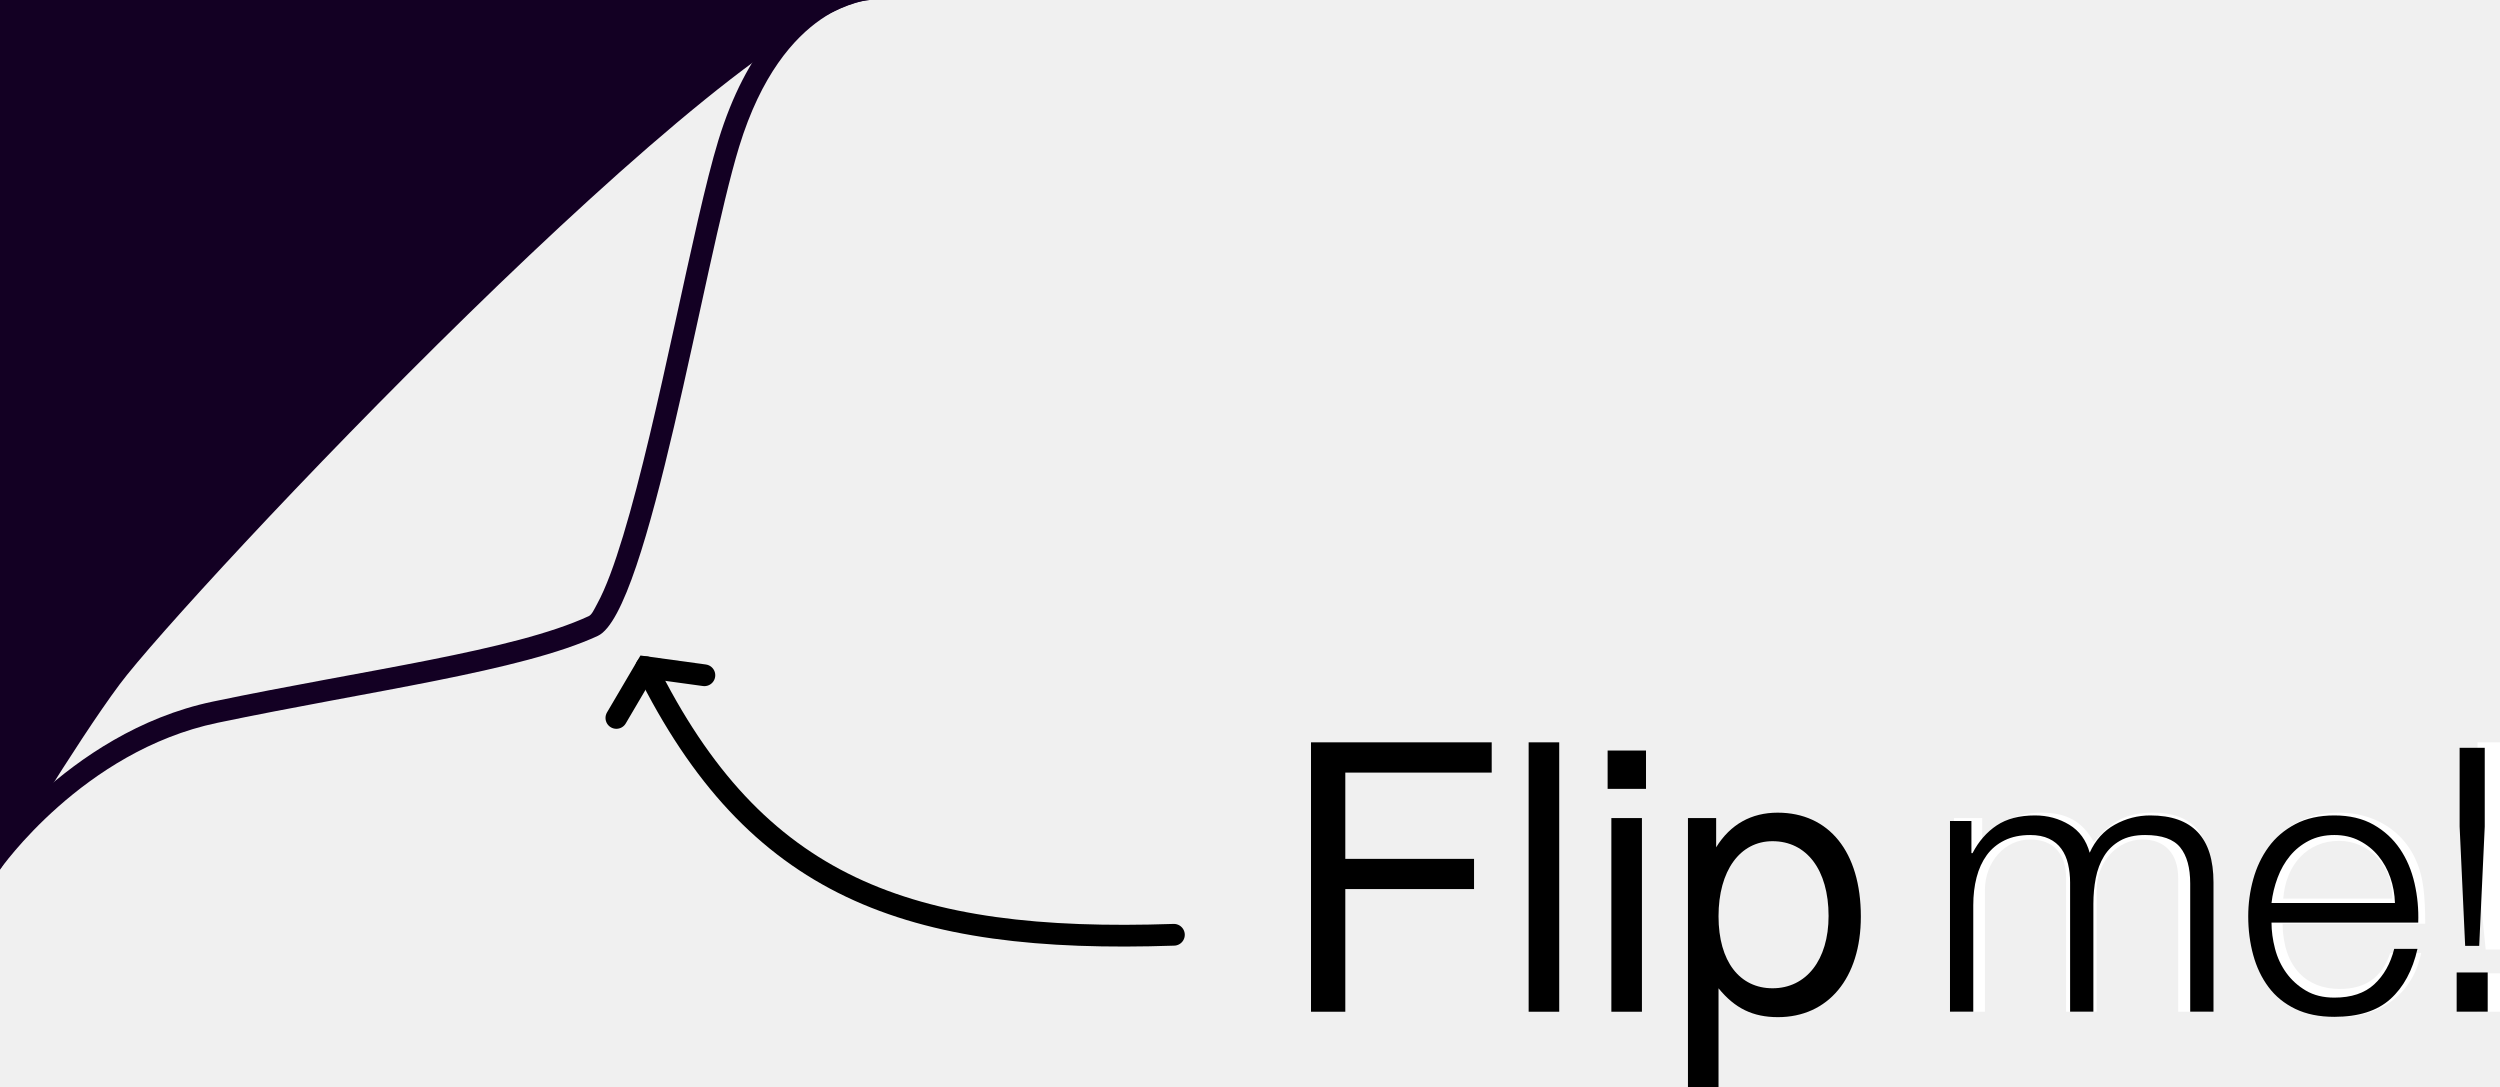
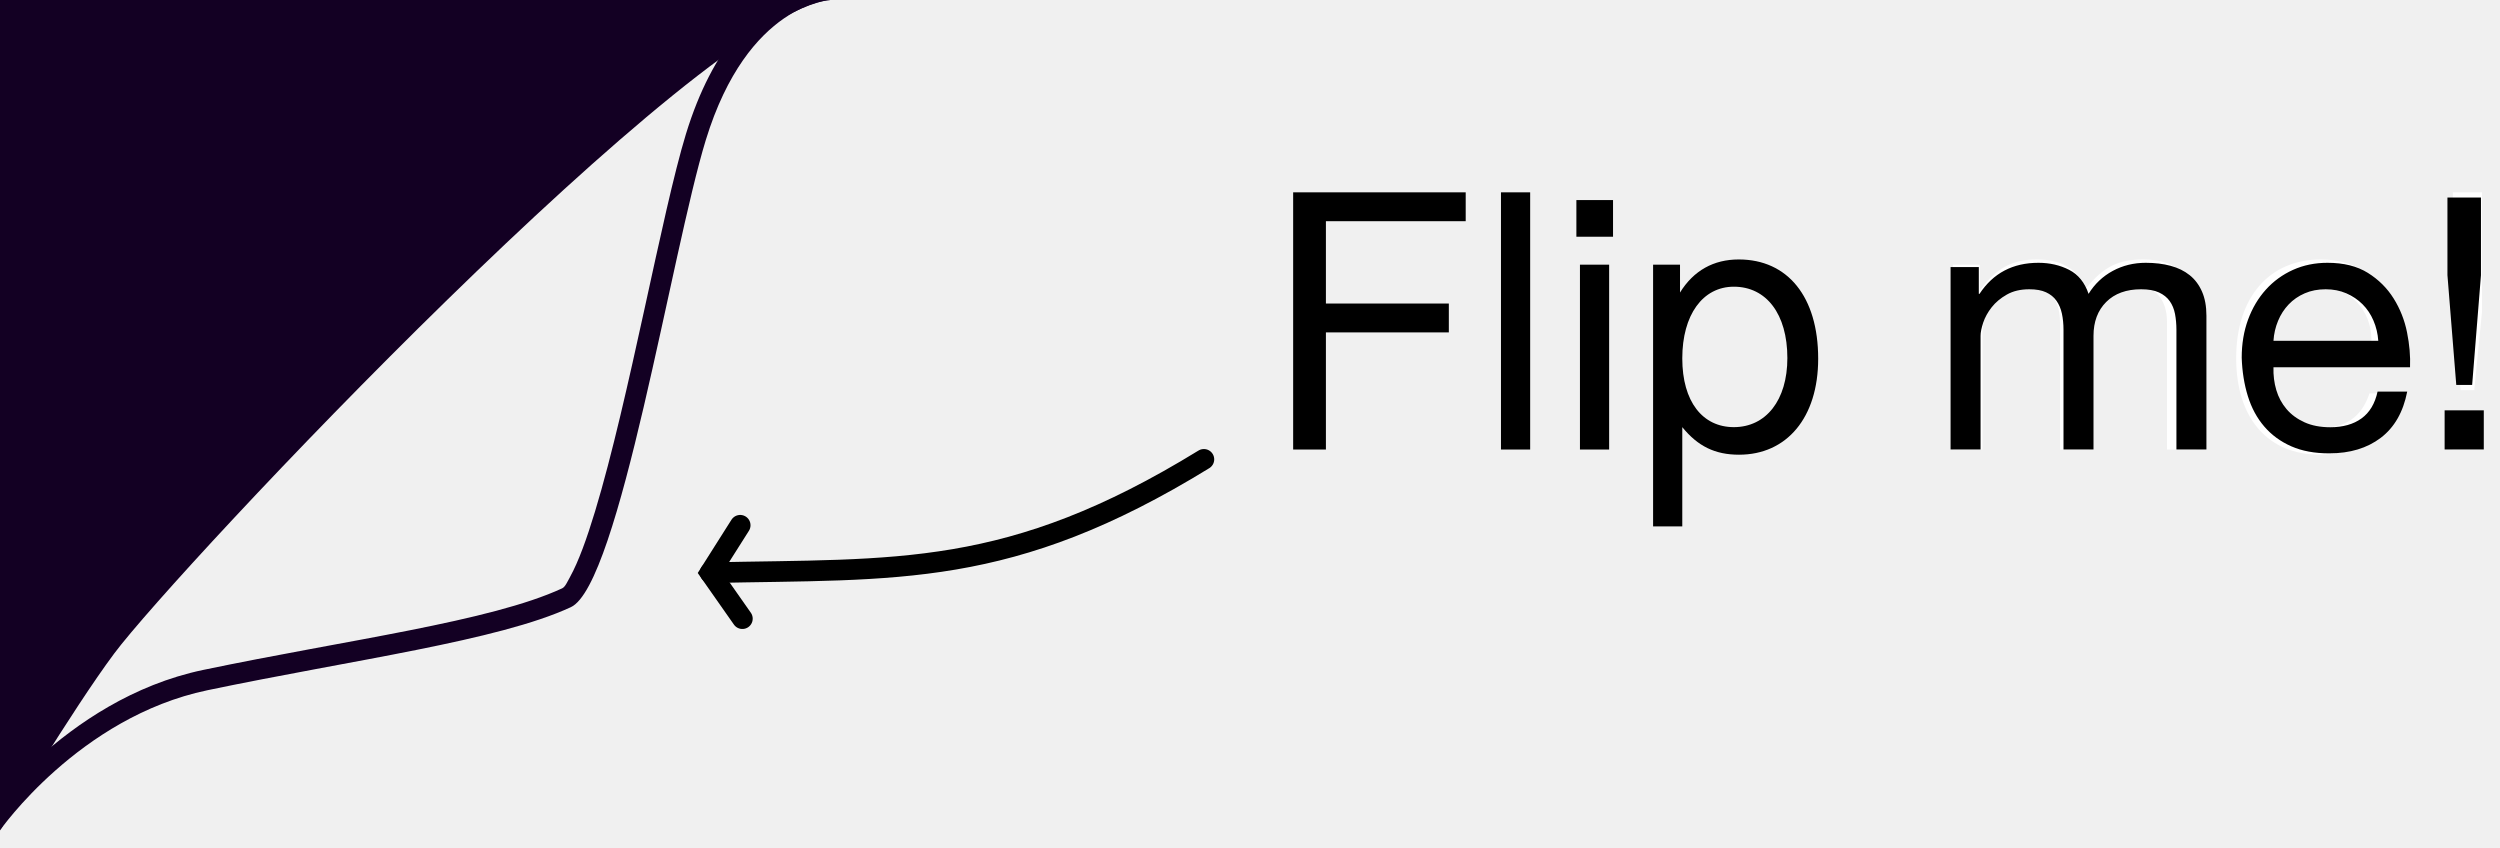
- <svg xmlns="http://www.w3.org/2000/svg" width="100%" height="100%" viewBox="0 0 115 50" version="1.1" xml:space="preserve" style="fill-rule:evenodd;clip-rule:evenodd;stroke-linecap:round;stroke-miterlimit:10;">
+ <svg xmlns="http://www.w3.org/2000/svg" width="100%" height="100%" viewBox="0 0 121 41" version="1.1" xml:space="preserve" style="fill-rule:evenodd;clip-rule:evenodd;stroke-linecap:round;stroke-miterlimit:10;">
  <g id="Image-and-Text">
-     <path d="M40,0C40,0 36.029,0.126 34,6.75C32.354,12.124 29.836,28.169 27.5,29.25C23.999,30.872 17.032,31.781 10,33.25C3.8,34.546 -0,40 -0,40C-0,40 2.793,24.931 10.5,16.985C22.305,4.814 34.171,-0.053 40,0ZM35.423,1.706C29.196,3.432 20.203,8.417 11.218,17.681C6.041,23.019 3.145,31.652 1.841,36.526C3.677,34.868 6.397,32.982 9.795,32.272C16.739,30.82 23.623,29.944 27.08,28.343C27.228,28.275 27.321,28.05 27.47,27.777C27.871,27.048 28.268,25.953 28.666,24.639C30.312,19.211 31.892,10.22 33.044,6.458C33.699,4.319 34.547,2.794 35.423,1.706Z" style="fill:rgb(19,0,35);" />
-     <path d="M0,0L40,0C33.769,0.59 8.519,27.435 5.5,31.485C3.492,34.178 0,40 0,40L0,0Z" style="fill:rgb(19,0,35);" />
-     <path d="M32.402,31.062L29.723,30.694L28.353,33.025" style="fill:none;stroke:black;stroke-width:1px;" />
-     <path d="M29.723,30.694C34.731,40.818 41.723,43.417 54,43" style="fill:none;stroke:black;stroke-width:1px;stroke-miterlimit:6;" />
-     <g transform="matrix(1,0,0,1,-272.5416,-35.71514)">
-       <text x="331.318px" y="82.252px" style="font-family:'HelveticaNeue-Light', 'Helvetica Neue';font-weight:300;font-size:17px;">Flip</text>
-       <g transform="matrix(17,0,0,17,388.3016,82.25216)">
+     <path d="M40.187,0C40.187,0 36.198,0.127 34.159,6.782C32.506,12.181 29.975,28.301 27.629,29.387C24.112,31.016 17.112,31.93 10.047,33.406C3.818,34.708 -0,40.188 -0,40.188C-0,40.188 2.806,25.048 10.549,17.065C22.409,4.836 34.331,-0.053 40.187,0ZM35.589,1.714C29.333,3.448 20.298,8.456 11.27,17.764C6.069,23.127 3.16,31.8 1.85,36.697C3.694,35.031 6.427,33.136 9.841,32.423C16.817,30.965 23.734,30.084 27.207,28.476C27.355,28.407 27.449,28.181 27.599,27.907C28.002,27.174 28.4,26.075 28.8,24.754C30.453,19.301 32.041,10.267 33.199,6.488C33.857,4.339 34.708,2.807 35.589,1.714Z" style="fill:rgb(19,0,35);" />
+     <path d="M0,0L40.187,0C33.927,0.593 8.559,27.564 5.526,31.632C3.509,34.338 0,40.188 0,40.188L0,0Z" style="fill:rgb(19,0,35);" />
+     <path d="M35.825,25.423L34.371,27.719L35.931,29.943" style="fill:none;stroke:black;stroke-width:1px;" />
+     <path d="M34.371,27.719C43.443,27.519 48.85,28.022 58.268,22.233" style="fill:none;stroke:black;stroke-width:1px;stroke-miterlimit:6;" />
+     <g transform="matrix(1.004682,0,0,1.004682,-271.8175,-60.88235)">
+       <text x="331.318px" y="82.252px" style="font-family:'HelveticaNeue', 'Helvetica Neue';font-size:17px;">Flip</text>
+       <g transform="matrix(17,0,0,17,391.4636,82.25216)">
            </g>
-       <text x="361.221px" y="82.252px" style="font-family:'HelveticaNeue-Light', 'Helvetica Neue';font-weight:300;font-size:17px;fill:white;">me!</text>
-       <path d="M362.241,73.48L363.227,73.48L363.227,74.959L363.278,74.959C363.561,74.415 363.932,73.99 364.391,73.684C364.85,73.378 365.437,73.225 366.151,73.225C366.729,73.225 367.253,73.367 367.723,73.65C368.193,73.933 368.508,74.364 368.667,74.942C368.927,74.364 369.313,73.933 369.823,73.65C370.333,73.367 370.877,73.225 371.455,73.225C373.393,73.225 374.362,74.251 374.362,76.302L374.362,82.252L373.291,82.252L373.291,76.353C373.291,75.628 373.138,75.075 372.832,74.696C372.526,74.316 371.987,74.126 371.217,74.126C370.752,74.126 370.367,74.214 370.061,74.39C369.755,74.565 369.511,74.8 369.33,75.095C369.148,75.39 369.021,75.727 368.947,76.107C368.873,76.486 368.837,76.88 368.837,77.288L368.837,82.252L367.766,82.252L367.766,76.302C367.766,76.007 367.734,75.727 367.672,75.461C367.61,75.194 367.508,74.962 367.366,74.764C367.224,74.565 367.035,74.409 366.797,74.296C366.559,74.183 366.27,74.126 365.93,74.126C365.476,74.126 365.082,74.208 364.748,74.373C364.414,74.537 364.142,74.764 363.932,75.053C363.722,75.342 363.567,75.682 363.465,76.073C363.363,76.464 363.312,76.891 363.312,77.356L363.312,82.252L362.241,82.252L362.241,73.48ZM377.031,78.155C377.031,78.54 377.084,78.94 377.192,79.354C377.3,79.767 377.473,80.138 377.711,80.467C377.949,80.796 378.249,81.068 378.612,81.283C378.974,81.498 379.411,81.606 379.921,81.606C380.703,81.606 381.315,81.402 381.757,80.994C382.199,80.586 382.505,80.042 382.675,79.362L383.746,79.362C383.519,80.359 383.102,81.13 382.496,81.674C381.89,82.218 381.031,82.49 379.921,82.49C379.229,82.49 378.631,82.368 378.127,82.125C377.623,81.881 377.212,81.547 376.895,81.122C376.577,80.697 376.342,80.204 376.189,79.643C376.036,79.082 375.96,78.489 375.96,77.866C375.96,77.288 376.036,76.721 376.189,76.166C376.342,75.611 376.577,75.115 376.895,74.679C377.212,74.242 377.623,73.891 378.127,73.625C378.631,73.358 379.229,73.225 379.921,73.225C380.623,73.225 381.224,73.367 381.723,73.65C382.221,73.933 382.626,74.305 382.938,74.764C383.25,75.223 383.474,75.75 383.61,76.345C383.746,76.94 383.802,77.543 383.78,78.155L377.031,78.155ZM382.709,77.254C382.697,76.846 382.626,76.455 382.496,76.081C382.366,75.707 382.182,75.376 381.944,75.087C381.706,74.798 381.417,74.565 381.077,74.39C380.737,74.214 380.351,74.126 379.921,74.126C379.479,74.126 379.088,74.214 378.748,74.39C378.408,74.565 378.119,74.798 377.881,75.087C377.643,75.376 377.453,75.71 377.311,76.09C377.169,76.469 377.076,76.857 377.031,77.254L382.709,77.254ZM385.548,82.252L385.548,80.45L386.976,80.45L386.976,82.252L385.548,82.252ZM385.684,73.735L385.684,70.114L386.84,70.114L386.84,73.735L386.585,79.226L385.939,79.226L385.684,73.735Z" />
+       <text x="363.431px" y="82.252px" style="font-family:'HelveticaNeue', 'Helvetica Neue';font-size:17px;fill:white;">me!</text>
+       <path d="M390.07,73.854L389.645,79.141L388.88,79.141L388.455,73.854L388.455,70.114L390.07,70.114L390.07,73.854ZM386.517,79.464C386.324,80.45 385.899,81.192 385.242,81.691C384.584,82.19 383.757,82.439 382.76,82.439C382.057,82.439 381.448,82.326 380.932,82.099C380.416,81.872 379.983,81.555 379.632,81.147C379.28,80.739 379.017,80.252 378.841,79.685C378.665,79.118 378.566,78.501 378.544,77.832C378.544,77.163 378.646,76.551 378.85,75.996C379.054,75.441 379.34,74.959 379.708,74.551C380.076,74.143 380.513,73.826 381.017,73.599C381.521,73.372 382.074,73.259 382.675,73.259C383.457,73.259 384.105,73.421 384.621,73.744C385.137,74.067 385.55,74.477 385.862,74.976C386.174,75.475 386.389,76.019 386.508,76.608C386.627,77.197 386.675,77.758 386.653,78.291L380.074,78.291C380.062,78.676 380.108,79.042 380.21,79.388C380.312,79.733 380.476,80.039 380.703,80.306C380.929,80.572 381.218,80.784 381.57,80.943C381.921,81.102 382.335,81.181 382.811,81.181C383.423,81.181 383.924,81.039 384.315,80.756C384.706,80.473 384.964,80.042 385.089,79.464L386.517,79.464ZM385.123,77.016C385.1,76.676 385.023,76.353 384.893,76.047C384.763,75.741 384.587,75.478 384.366,75.257C384.145,75.036 383.884,74.86 383.584,74.73C383.284,74.599 382.952,74.534 382.59,74.534C382.216,74.534 381.878,74.599 381.578,74.73C381.278,74.86 381.02,75.038 380.805,75.265C380.589,75.492 380.419,75.755 380.295,76.056C380.17,76.356 380.096,76.676 380.074,77.016L385.123,77.016ZM388.319,80.365L390.206,80.365L390.206,82.252L388.319,82.252L388.319,80.365ZM364.519,73.463L365.879,73.463L365.879,74.755L365.913,74.755C366.57,73.758 367.516,73.259 368.752,73.259C369.296,73.259 369.789,73.372 370.231,73.599C370.673,73.826 370.984,74.211 371.166,74.755C371.46,74.279 371.848,73.911 372.33,73.65C372.812,73.389 373.342,73.259 373.92,73.259C374.362,73.259 374.761,73.307 375.118,73.404C375.475,73.5 375.781,73.65 376.036,73.854C376.291,74.058 376.489,74.322 376.631,74.645C376.773,74.968 376.844,75.356 376.844,75.809L376.844,82.252L375.399,82.252L375.399,76.489C375.399,76.217 375.376,75.962 375.331,75.724C375.285,75.486 375.2,75.279 375.076,75.104C374.951,74.928 374.778,74.789 374.557,74.687C374.336,74.585 374.05,74.534 373.699,74.534C372.985,74.534 372.424,74.738 372.016,75.146C371.608,75.554 371.404,76.098 371.404,76.778L371.404,82.252L369.959,82.252L369.959,76.489C369.959,76.206 369.933,75.945 369.882,75.707C369.831,75.469 369.743,75.262 369.619,75.087C369.494,74.911 369.327,74.775 369.117,74.679C368.907,74.582 368.638,74.534 368.31,74.534C367.89,74.534 367.53,74.619 367.23,74.789C366.93,74.959 366.686,75.163 366.499,75.401C366.312,75.639 366.176,75.886 366.091,76.141C366.006,76.396 365.964,76.608 365.964,76.778L365.964,82.252L364.519,82.252L364.519,73.463Z" />
    </g>
  </g>
</svg>
